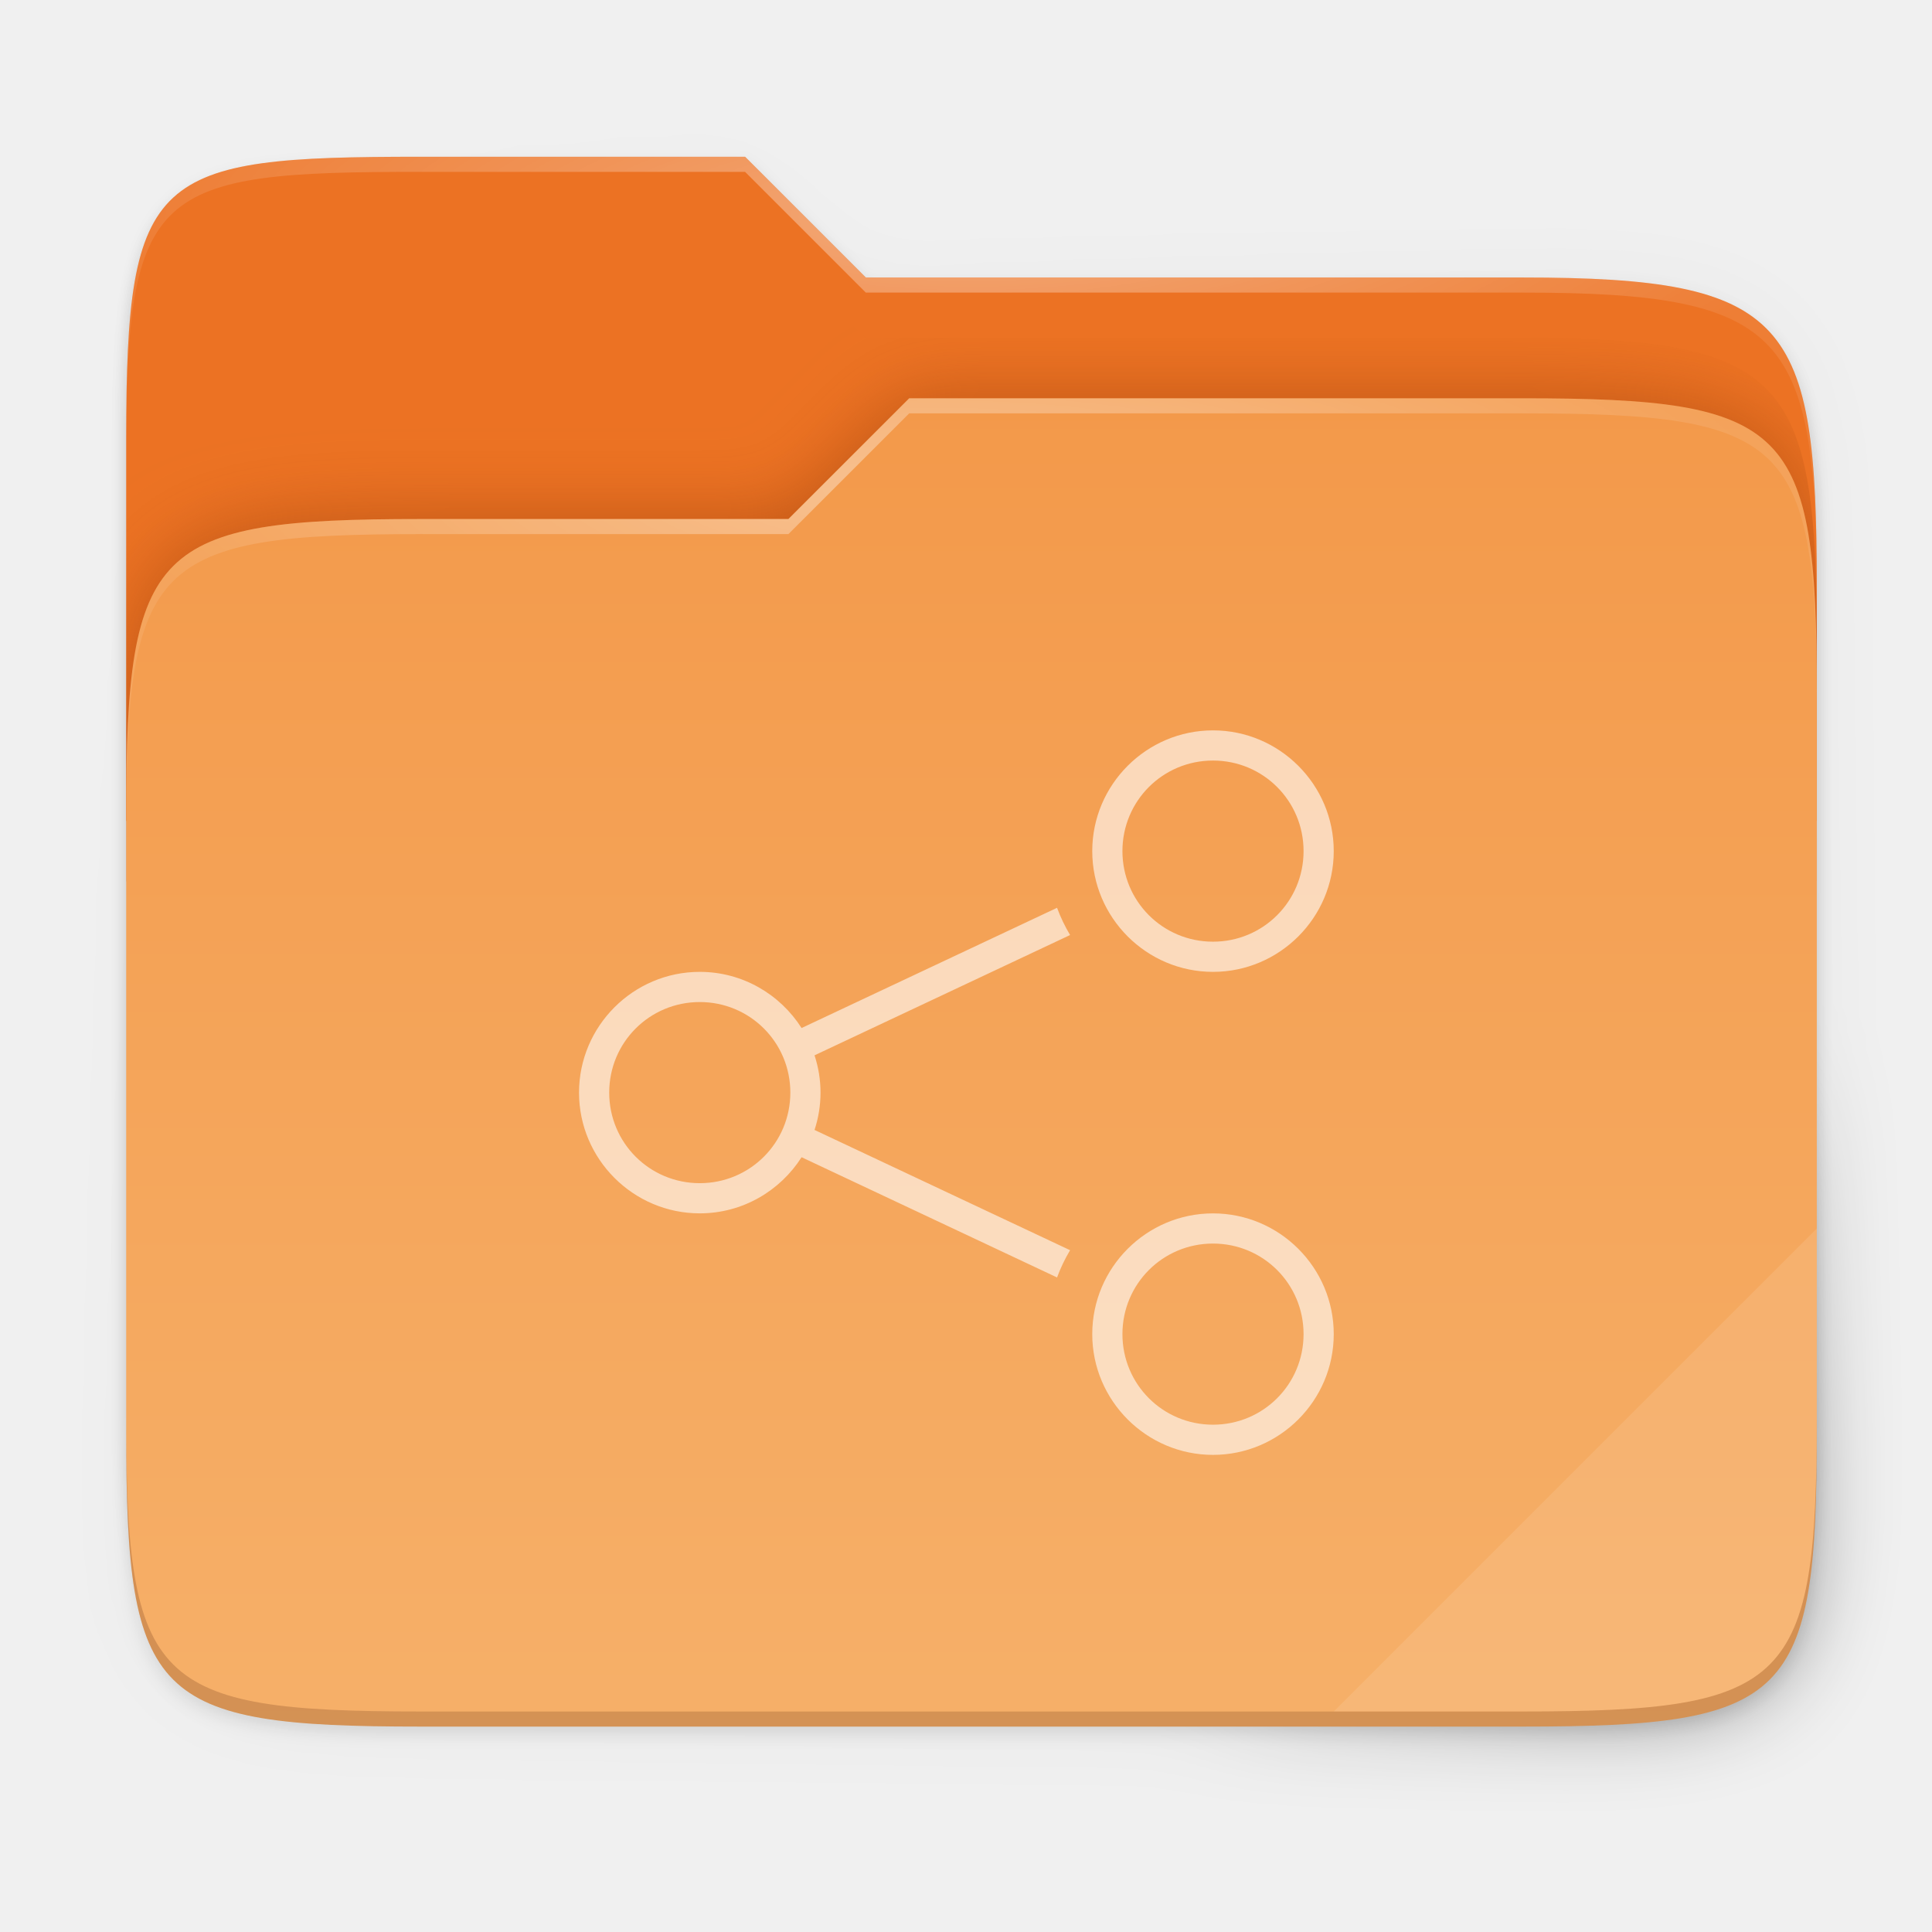
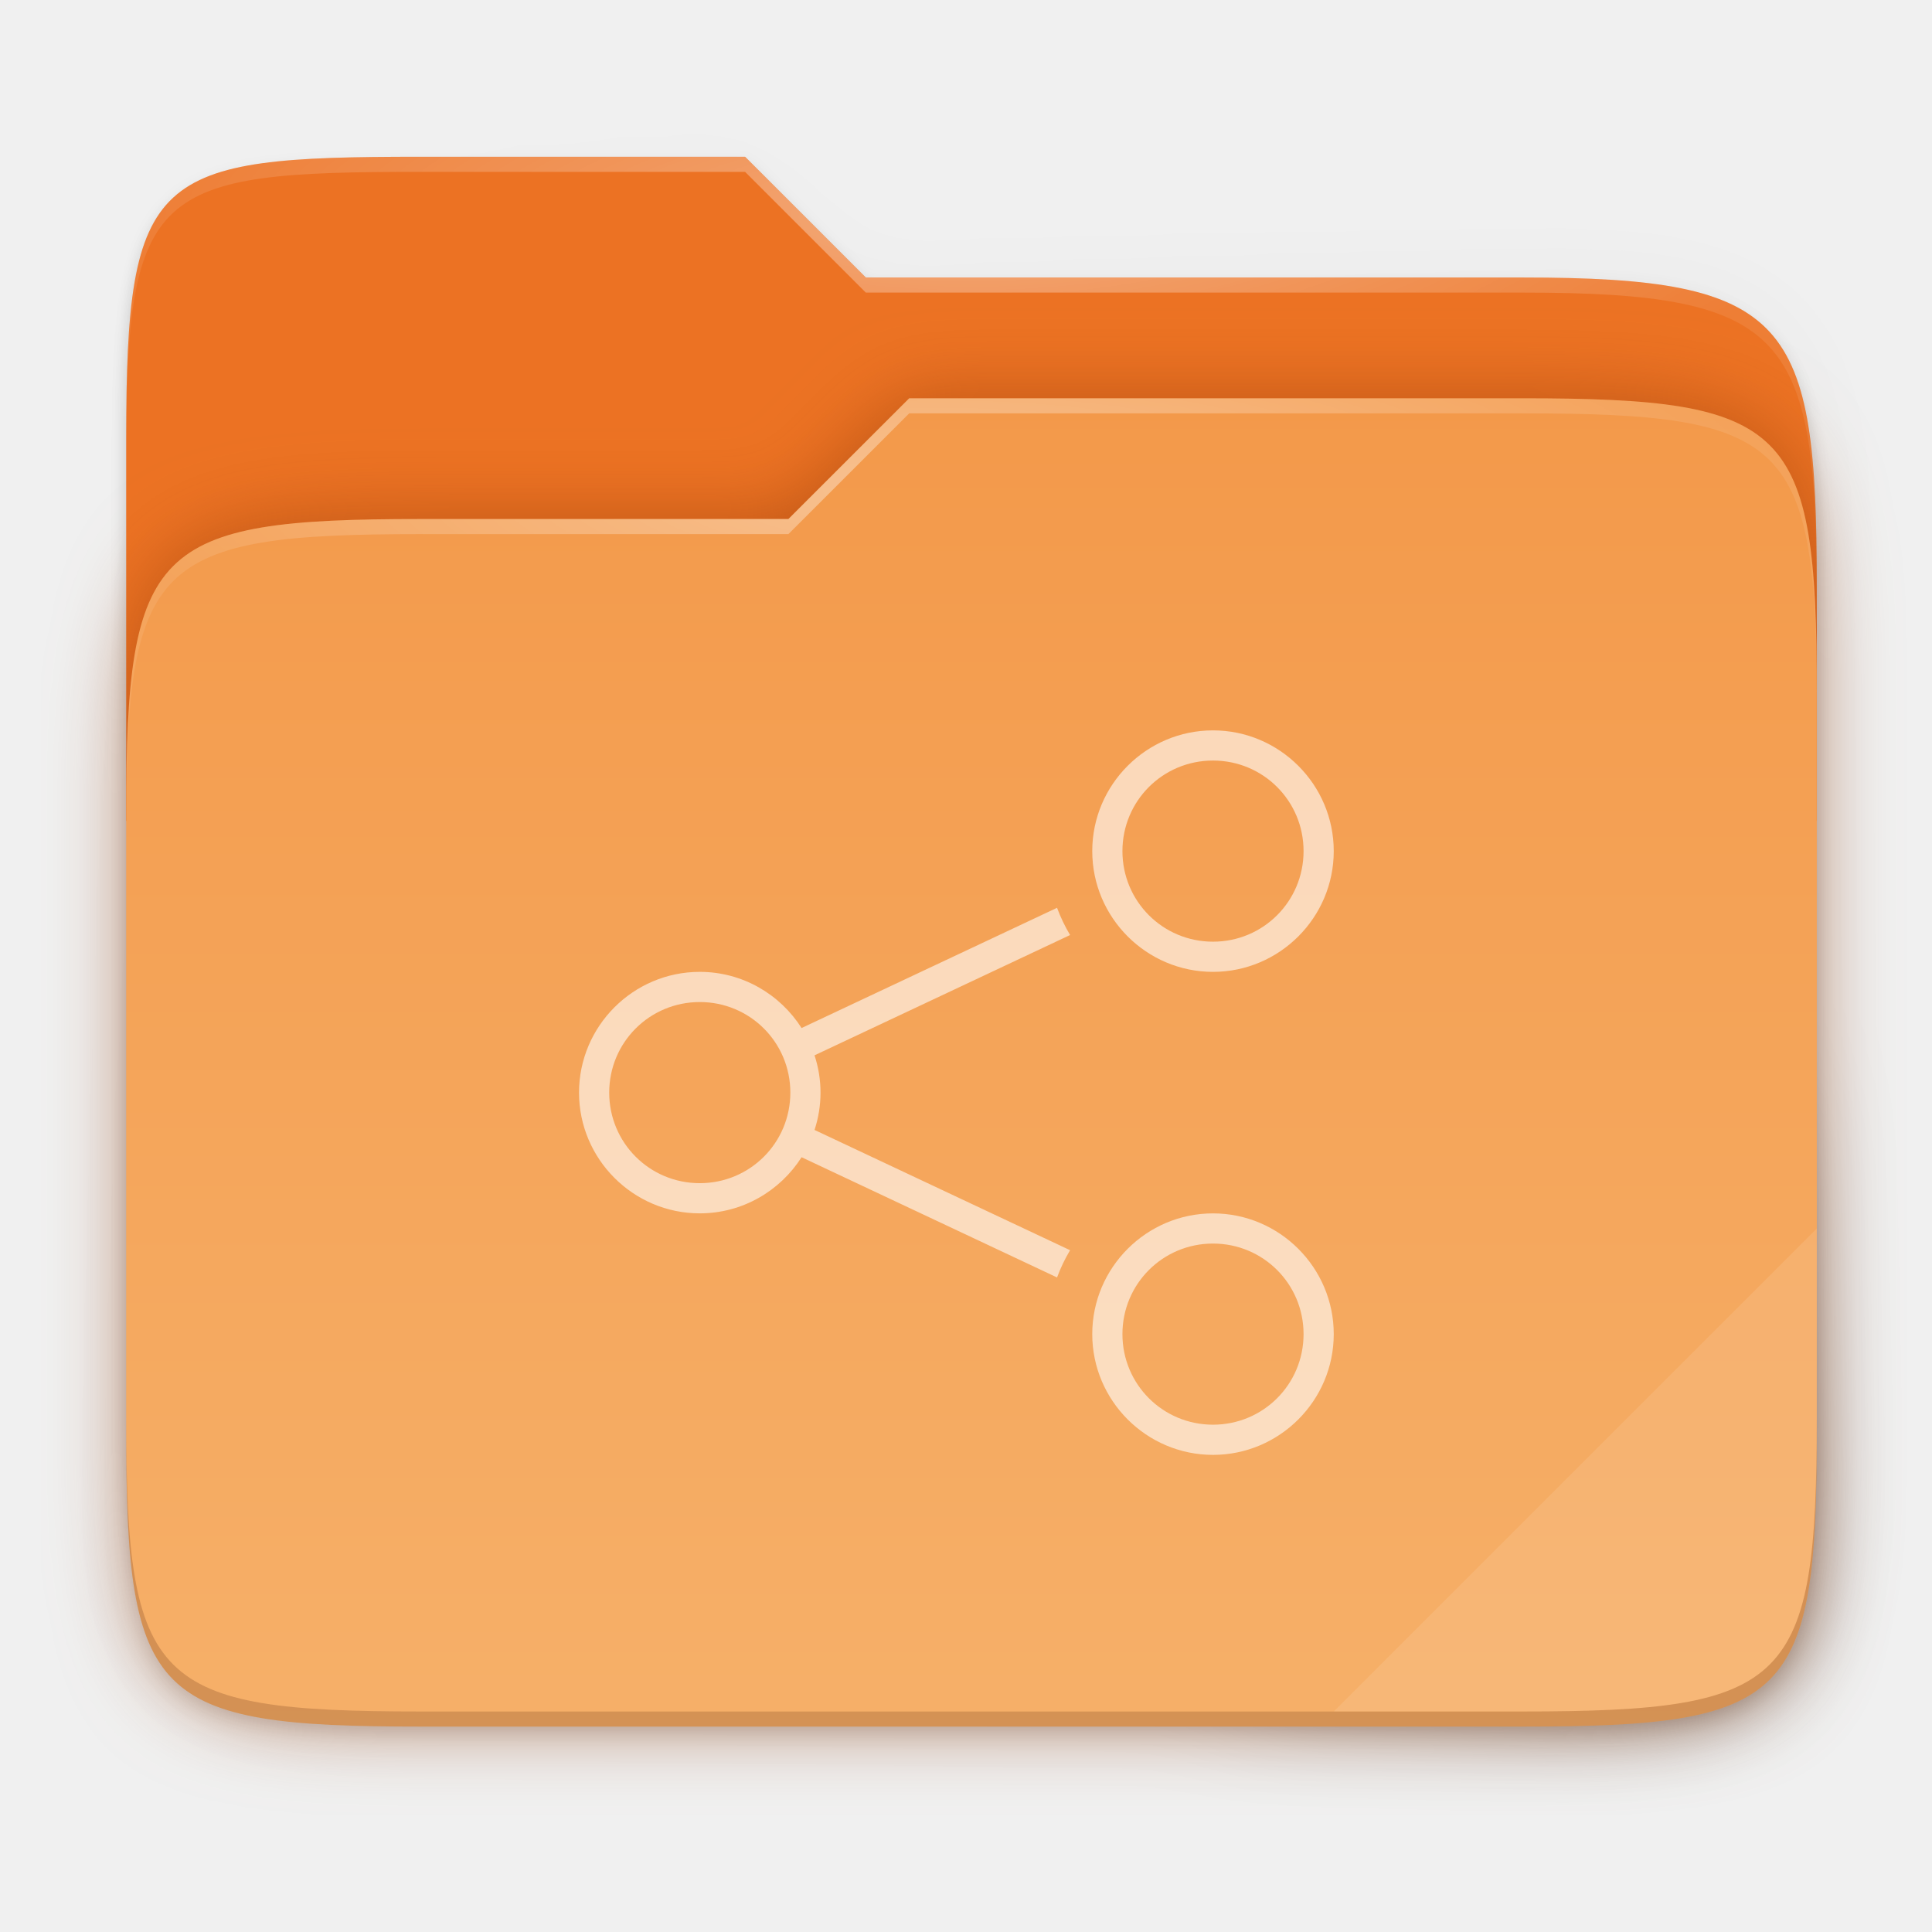
<svg xmlns="http://www.w3.org/2000/svg" xmlns:xlink="http://www.w3.org/1999/xlink" height="256" viewBox="0 0 67.73 67.73" width="256">
  <radialGradient id="radialGradient3119" cx="148" cy="39.684" gradientTransform="matrix(.2645833 0 0 .06723474 -6.1595 242.1918)" gradientUnits="userSpaceOnUse" r="112" xlink:href="#linearGradient1361" />
  <linearGradient id="linearGradient1361">
    <stop offset="0" stop-color="#fff" />
    <stop offset="1" stop-color="#fff" stop-opacity=".204" />
  </linearGradient>
  <radialGradient id="radialGradient3117" cx="152" cy="-.126" gradientTransform="matrix(.2645833 0 0 .06959709 -6.1595 235.3437)" gradientUnits="userSpaceOnUse" r="112" xlink:href="#linearGradient1361" />
  <linearGradient id="linearGradient3115" gradientUnits="userSpaceOnUse" x1="30.221" x2="30.221" y1="241.735" y2="288.731">
    <stop offset="0" stop-color="#f3994a" />
    <stop offset="1" stop-color="#f6b069" />
  </linearGradient>
-   <clipPath id="clipPath977-3">
-     <path d="m78.994 52c-35.369 0-38.994 1.999-38.994 37.297v50.703h224v-31.078c0-35.298-3.626-40.922-38.994-40.922h-87.006l-16-16z" />
-   </clipPath>
  <filter id="filter989" color-interpolation-filters="sRGB" height="1.136" width="1.107" x="-.05" y="-.07">
    <feGaussianBlur stdDeviation="5" />
  </filter>
  <linearGradient id="linearGradient3113" gradientUnits="userSpaceOnUse" x1="236.72" x2="20.72" y1="213.229" y2="13.229">
    <stop offset="0" />
    <stop offset=".159" stop-opacity=".433" />
    <stop offset=".194" stop-opacity=".1" />
    <stop offset="1" stop-opacity="0" />
  </linearGradient>
  <filter id="filter1067" color-interpolation-filters="sRGB" height="1.127" width="1.114" x="-.06" y="-.06">
    <feGaussianBlur stdDeviation="5.3" />
  </filter>
  <filter id="filter959" color-interpolation-filters="sRGB" height="1.025" width="1.023" x="-.01" y="-.01">
    <feGaussianBlur stdDeviation="1.06" />
  </filter>
  <g transform="translate(0 -227.7225)">
    <path d="m51.714 15.229c-35.369 0-38.994 1.999-38.994 37.297v41.625 9.078 73.078c0 35.298 3.626 38.922 38.994 38.922h146.012c35.369 0 38.994-3.624 38.994-38.922v-73.078-25.078-6c0-35.298-3.626-40.922-38.994-40.922h-87.006l-16-16z" filter="url(#filter959)" opacity=".1" transform="matrix(.2645833 0 0 .2645833 1.058333 229.7181)" />
    <path d="m51.714 14.229c-35.369 0-38.994 1.999-38.994 37.297v41.625 60.656 29.5c0 35.298 3.626 38.922 38.994 38.922h146.012c35.369 0 38.994-3.624 38.994-38.922v-29.5-76.656-6c0-35.298-3.626-40.922-38.994-40.922h-87.006l-16-16z" filter="url(#filter959)" opacity=".1" transform="matrix(.2645833 0 0 .2645833 1.058333 229.7181)" />
    <path d="m51.714 13.229c-35.369 0-38.994 1.999-38.994 37.297v41.625 9.078 81.078c0 35.298 3.626 38.922 38.994 38.922h146.012c35.369 0 38.994-3.624 38.994-38.922v-81.078-25.078-6c0-35.298-3.626-40.922-38.994-40.922h-87.006l-16-16z" fill="url(#linearGradient3113)" filter="url(#filter1067)" opacity=".4" transform="matrix(.2645833 0 0 .2645833 1.058333 229.7181)" />
    <path d="m14.741 233.218c-9.358 0-10.317.529-10.317 9.868v13.415h59.267v-8.223c0-9.339-.959-10.827-10.317-10.827h-23.02l-4.233-4.233z" fill="#ec7223" />
-     <path clip-path="url(#clipPath977-3)" d="m78.994 92c-35.369 0-38.994 3.625-38.994 38.923v82.155c0 35.298 3.625 38.923 38.994 38.923h146.013c35.369 0 38.994-3.625 38.994-38.923v-98.155c0-35.298-3.625-38.923-38.994-38.923h-81.256l-16.008 16z" fill="#903906" filter="url(#filter989)" opacity=".5" transform="matrix(.2645833 0 0 .2645833 -6.1595 221.5766)" />
+     <path d="m78.994 92c-35.369 0-38.994 3.625-38.994 38.923v82.155c0 35.298 3.625 38.923 38.994 38.923h146.013c35.369 0 38.994-3.625 38.994-38.923v-98.155c0-35.298-3.625-38.923-38.994-38.923h-81.256l-16.008 16z" fill="#903906" filter="url(#filter989)" opacity=".5" transform="matrix(.2645833 0 0 .2645833 -6.1595 221.5766)" />
    <path d="m14.741 245.918c-9.358 0-10.317.959-10.317 10.298v21.737c0 9.339.959 10.298 10.317 10.298h38.633c9.358 0 10.317-.959 10.317-10.298v-25.97c0-9.339-.959-10.298-10.317-10.298h-21.499l-4.235 4.233z" fill="url(#linearGradient3115)" />
    <path d="m14.741 233.218c-9.358 0-10.317.529-10.317 9.868v.529c0-9.339.959-9.868 10.317-9.868h11.379l4.233 4.233h23.02c9.358 0 10.317 1.488 10.317 10.827v-.529c0-9.339-.959-10.827-10.317-10.827h-23.02l-4.233-4.233z" fill="url(#radialGradient3117)" opacity=".4" />
    <path d="m31.874 241.685-4.235 4.233h-12.898c-9.358 0-10.317.959-10.317 10.298v.529c0-9.339.959-10.298 10.317-10.298h12.898l4.235-4.233h21.499c9.358 0 10.317.959 10.317 10.298v-.529c0-9.339-.959-10.298-10.317-10.298z" fill="url(#radialGradient3119)" opacity=".4" />
    <path d="m63.691 270.789-16.933 16.933h6.616c9.358 0 10.317-.959 10.317-10.298z" fill="#fff" opacity=".1" />
    <path d="m4.424 277.424v.529c0 9.339.959 10.298 10.317 10.298h38.632c9.358 0 10.317-.959 10.317-10.298v-.529c0 9.339-.959 10.298-10.317 10.298h-38.632c-9.358 0-10.317-.959-10.317-10.298z" fill="#491706" opacity=".2" />
    <path d="m46.757 257.56c0-2.332-1.902-4.233-4.233-4.233-2.332 0-4.233 1.902-4.233 4.233 0 2.332 1.902 4.233 4.233 4.233 2.332 0 4.233-1.902 4.233-4.233zm0 16.933c0-2.332-1.902-4.233-4.233-4.233-2.332 0-4.233 1.902-4.233 4.233 0 2.332 1.902 4.233 4.233 4.233 2.332 0 4.233-1.902 4.233-4.233zm-1.058-16.933c0 1.76-1.415 3.175-3.175 3.175s-3.175-1.415-3.175-3.175 1.415-3.175 3.175-3.175 3.175 1.415 3.175 3.175zm0 16.933c0 1.76-1.415 3.175-3.175 3.175s-3.175-1.415-3.175-3.175 1.415-3.175 3.175-3.175 3.175 1.415 3.175 3.175zm-8.185-13.991c-.18-.303-.334-.621-.457-.955l-8.956 4.215c-.753-1.181-2.07-1.969-3.569-1.969-2.332 0-4.233 1.902-4.233 4.233s1.902 4.233 4.233 4.233c1.499 0 2.817-.788 3.569-1.968l8.956 4.215c.123-.334.277-.653.457-.955l-8.959-4.216c.135-.413.21-.852.21-1.308s-.075-.896-.21-1.308zm-9.807 5.524c0 1.76-1.415 3.175-3.175 3.175s-3.175-1.415-3.175-3.175 1.415-3.175 3.175-3.175 3.175 1.415 3.175 3.175z" fill="#fff" opacity=".6" />
  </g>
</svg>
